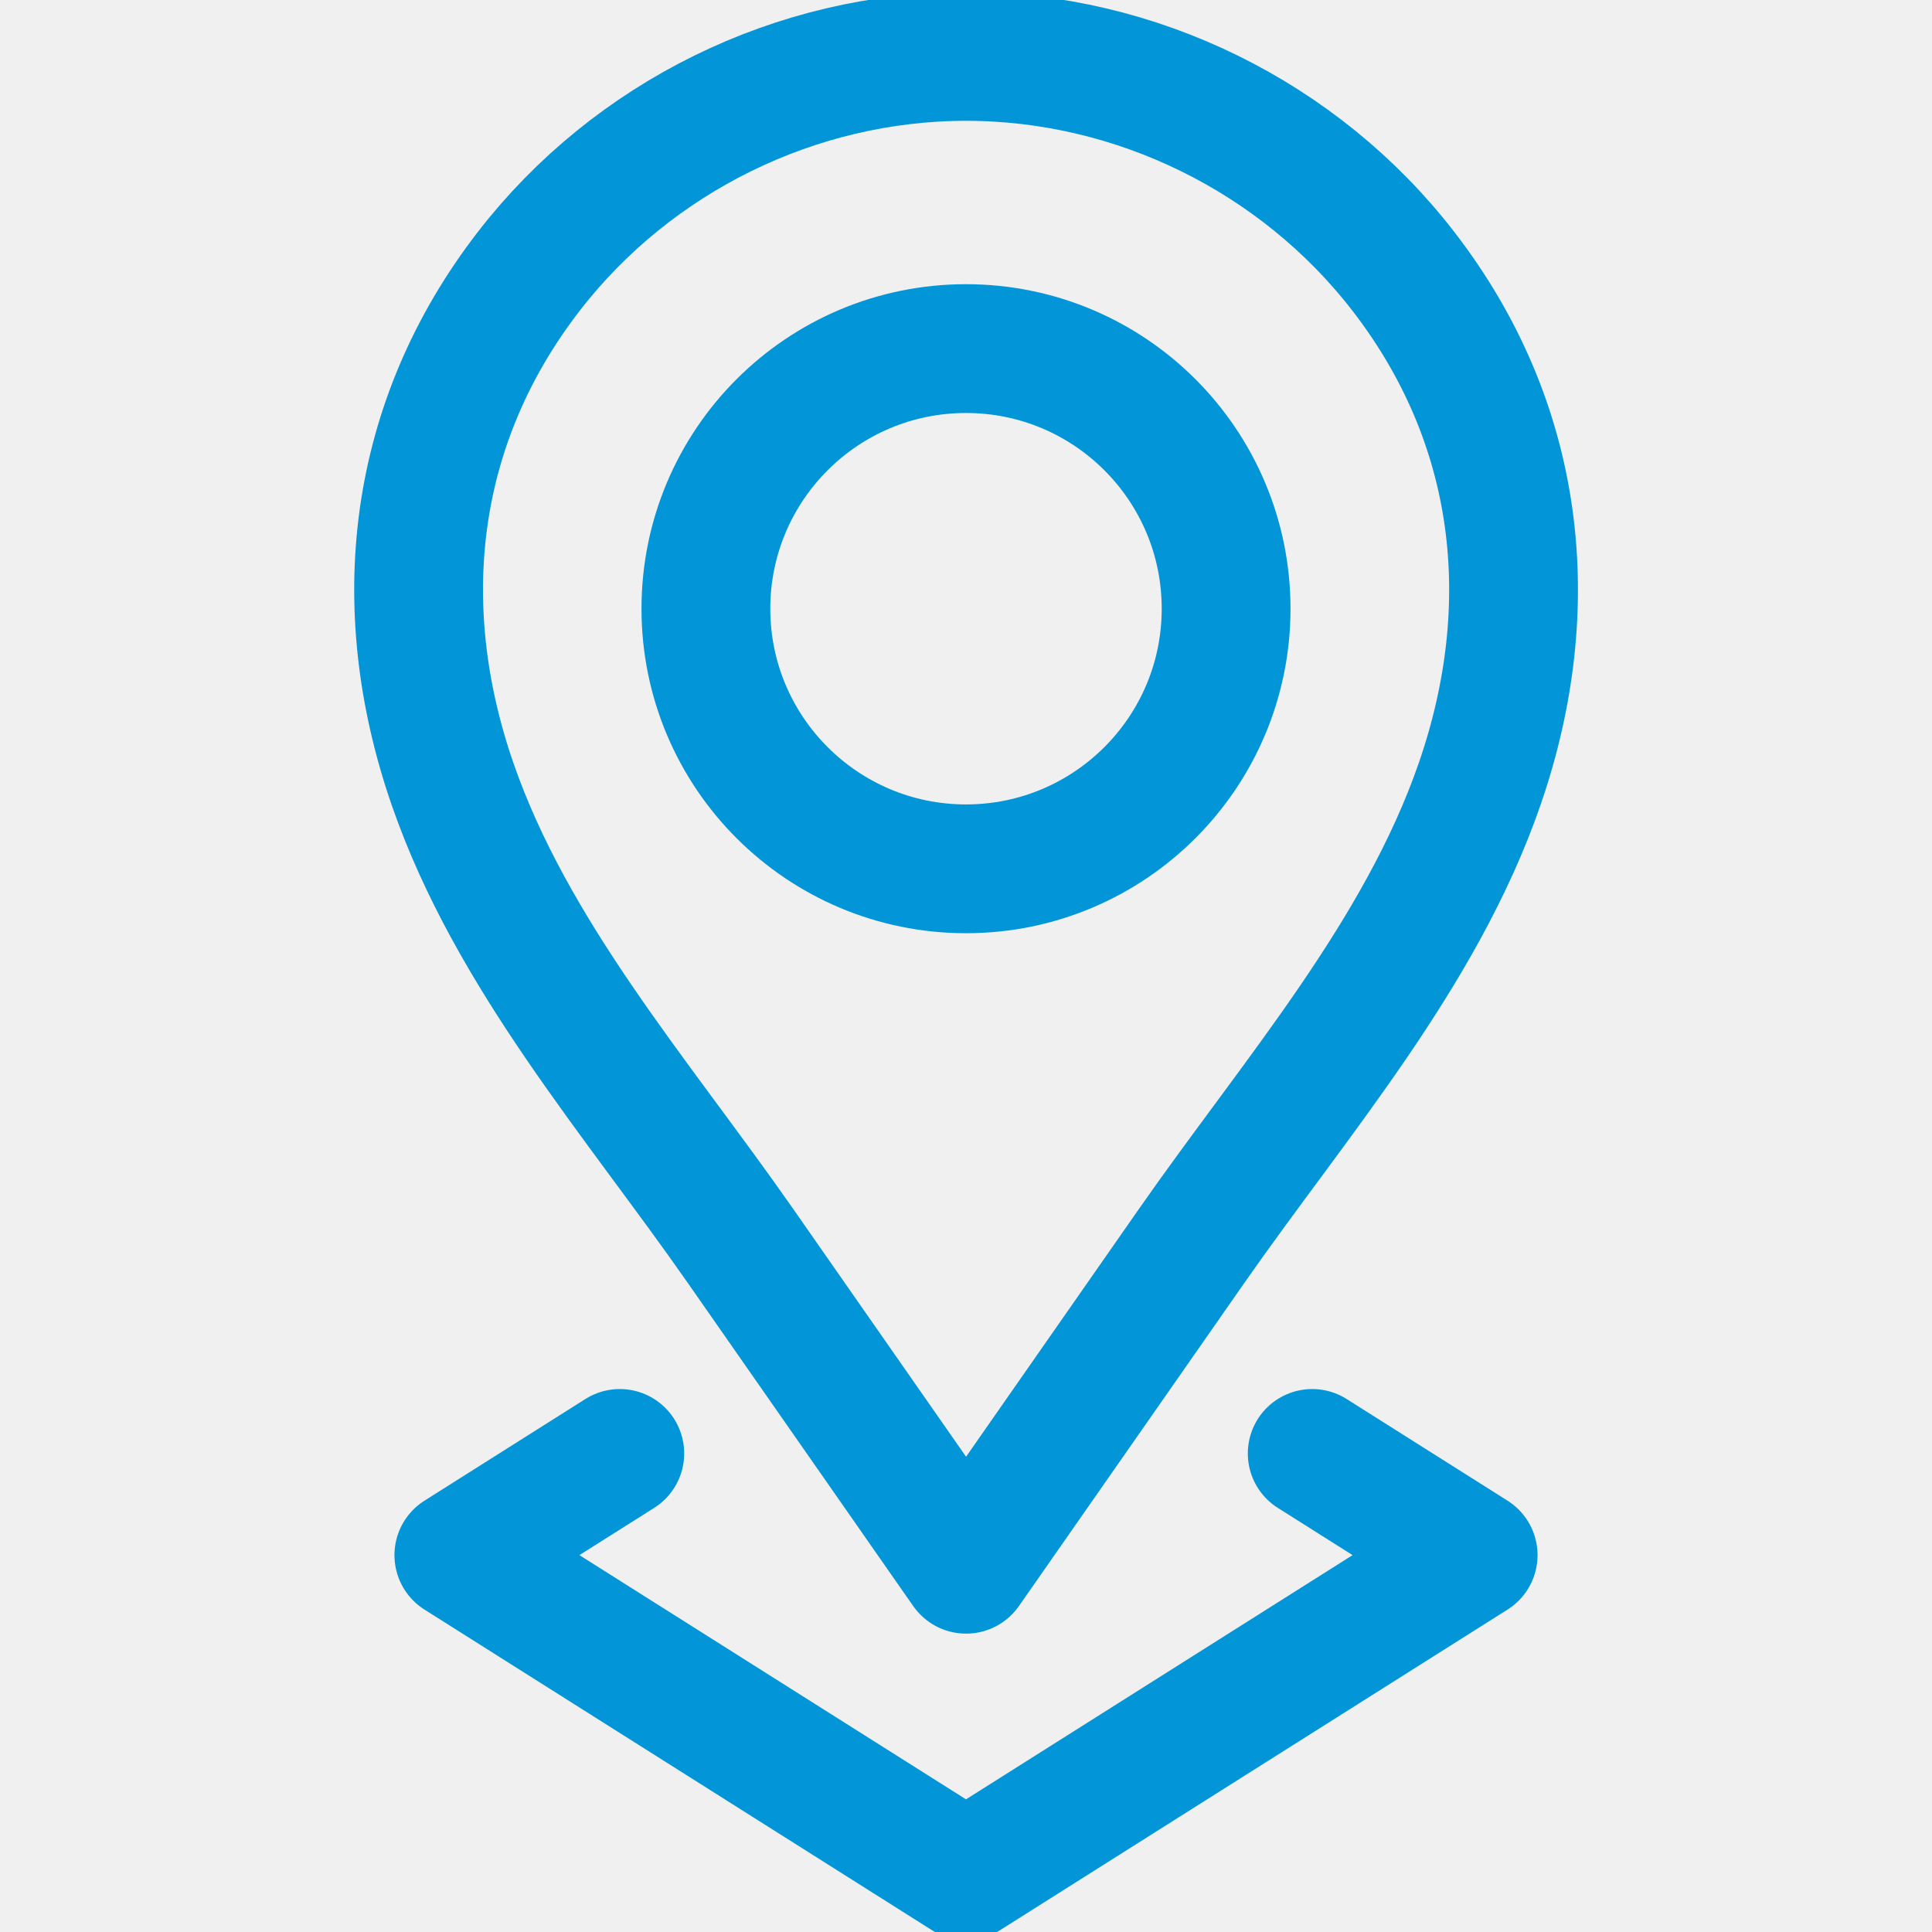
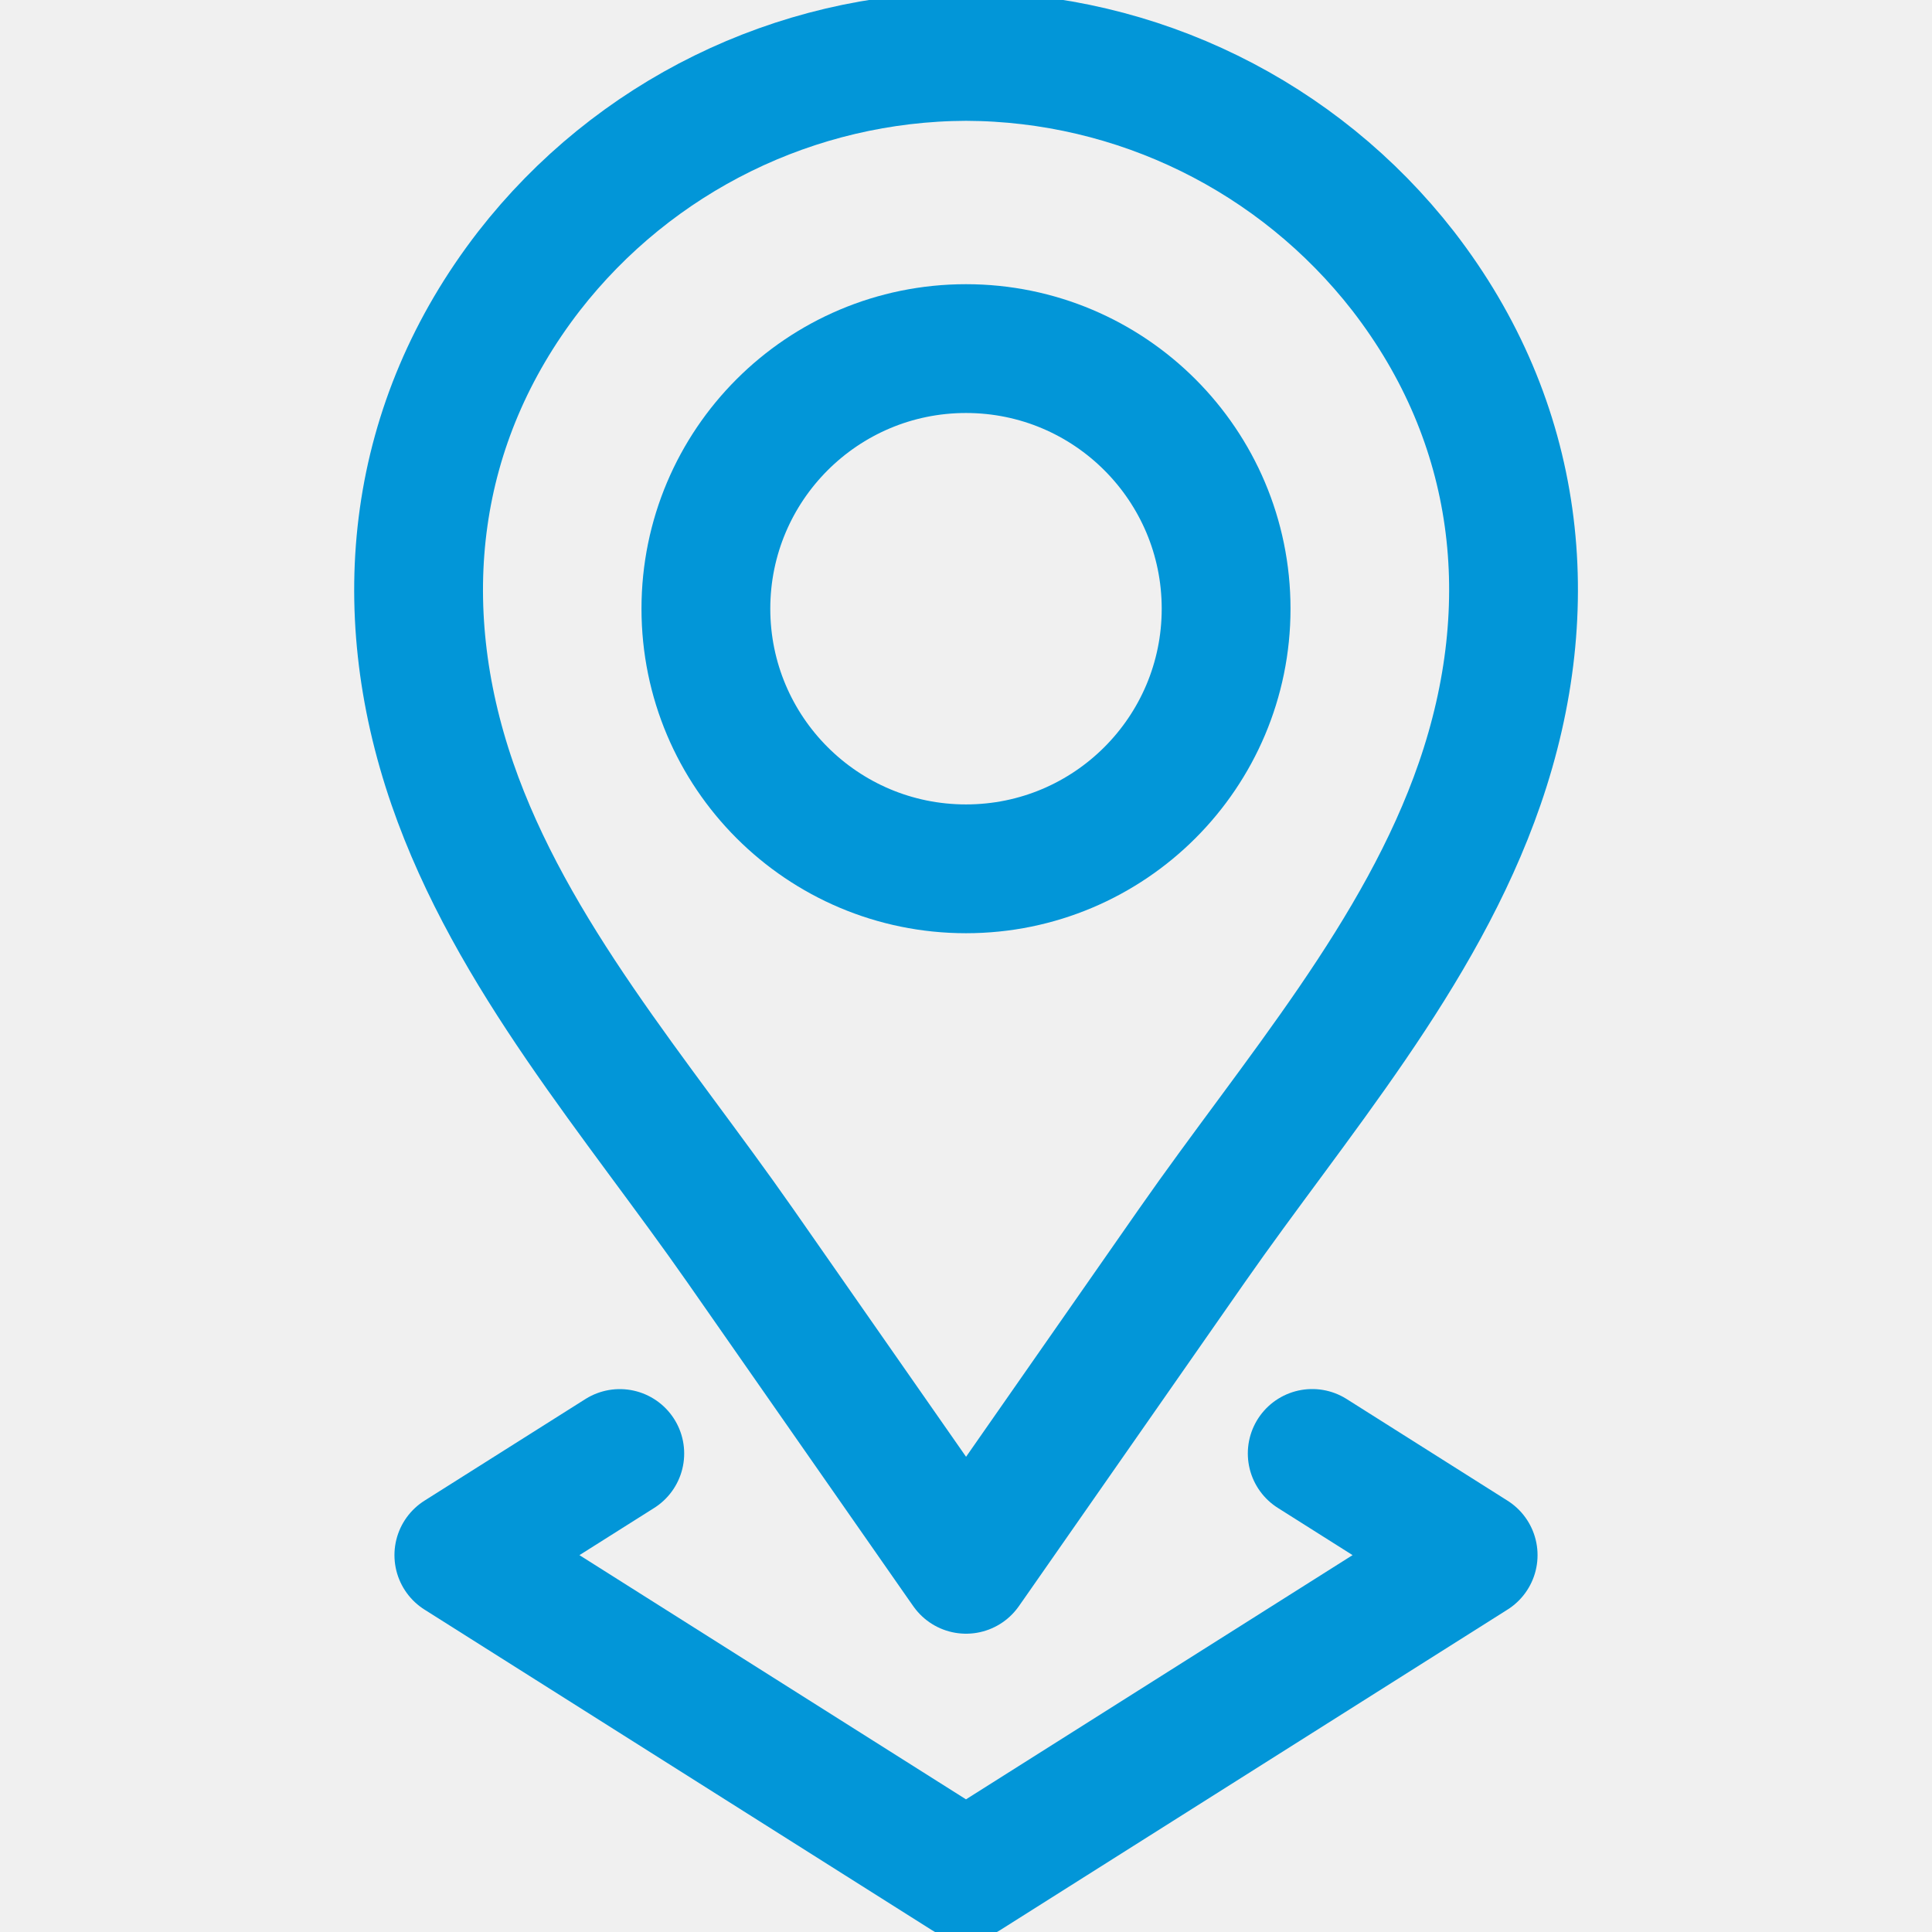
- <svg xmlns="http://www.w3.org/2000/svg" width="30" height="30" viewBox="0 0 30 30" fill="none">
-   <mask id="mask0_1755_77" style="mask-type:luminance" maskUnits="userSpaceOnUse" x="0" y="0" width="30" height="30">
-     <path d="M29 29V1H1V29H29Z" fill="white" stroke="white" stroke-width="2" />
+ <svg xmlns="http://www.w3.org/2000/svg" width="30" height="30" fill="none">
+   <mask id="a" style="mask-type:luminance" maskUnits="userSpaceOnUse" x="0" y="0" width="30" height="30">
+     <path d="M29 29V1H1v28h28Z" fill="#fff" stroke="#fff" stroke-width="2" />
  </mask>
-   <g mask="url(#mask0_1755_77)">
-     <path d="M19.039 9.452C19.039 11.682 17.231 13.491 15 13.491C12.769 13.491 10.961 11.682 10.961 9.452C10.961 7.221 12.769 5.413 15 5.413C17.231 5.413 19.039 7.221 19.039 9.452Z" stroke="#0296D8" stroke-width="2" stroke-miterlimit="10" stroke-linecap="round" stroke-linejoin="round" />
-     <path d="M21.788 4.209C20.174 2.123 17.639 0.876 15.001 0.876C12.363 0.876 9.829 2.123 8.214 4.209C6.394 6.562 6.068 9.397 7.025 12.168C7.945 14.832 9.898 17.053 11.495 19.342C12.638 20.98 13.781 22.618 14.923 24.256C14.949 24.293 14.975 24.33 15.001 24.367C15.027 24.33 15.053 24.293 15.079 24.256C16.222 22.618 17.364 20.98 18.507 19.342C20.104 17.053 22.058 14.832 22.978 12.168C23.934 9.397 23.609 6.562 21.788 4.209Z" stroke="#0296D8" stroke-width="2" stroke-miterlimit="10" stroke-linecap="round" stroke-linejoin="round" />
-     <path d="M9.624 22.569L7.125 24.148L15 29.123L22.875 24.148L20.376 22.569" stroke="#0296D8" stroke-width="2" stroke-miterlimit="10" stroke-linecap="round" stroke-linejoin="round" />
+   <g mask="url(#a)" stroke="#0296D8" stroke-width="2" stroke-miterlimit="10" stroke-linecap="round" stroke-linejoin="round">
+     <path d="M19.039 9.452a4.039 4.039 0 1 1-8.078 0 4.039 4.039 0 0 1 8.078 0Z" />
+     <path d="M21.788 4.209A8.637 8.637 0 0 0 15.001.876 8.637 8.637 0 0 0 8.214 4.21c-1.82 2.353-2.146 5.188-1.19 7.959.92 2.664 2.874 4.885 4.471 7.174l3.428 4.914.078.111.078-.111 3.428-4.914c1.597-2.29 3.55-4.51 4.47-7.174.957-2.77.632-5.606-1.189-7.96Z" />
+     <path d="m9.624 22.57-2.499 1.578L15 29.123l7.875-4.975-2.499-1.579" />
  </g>
</svg>
